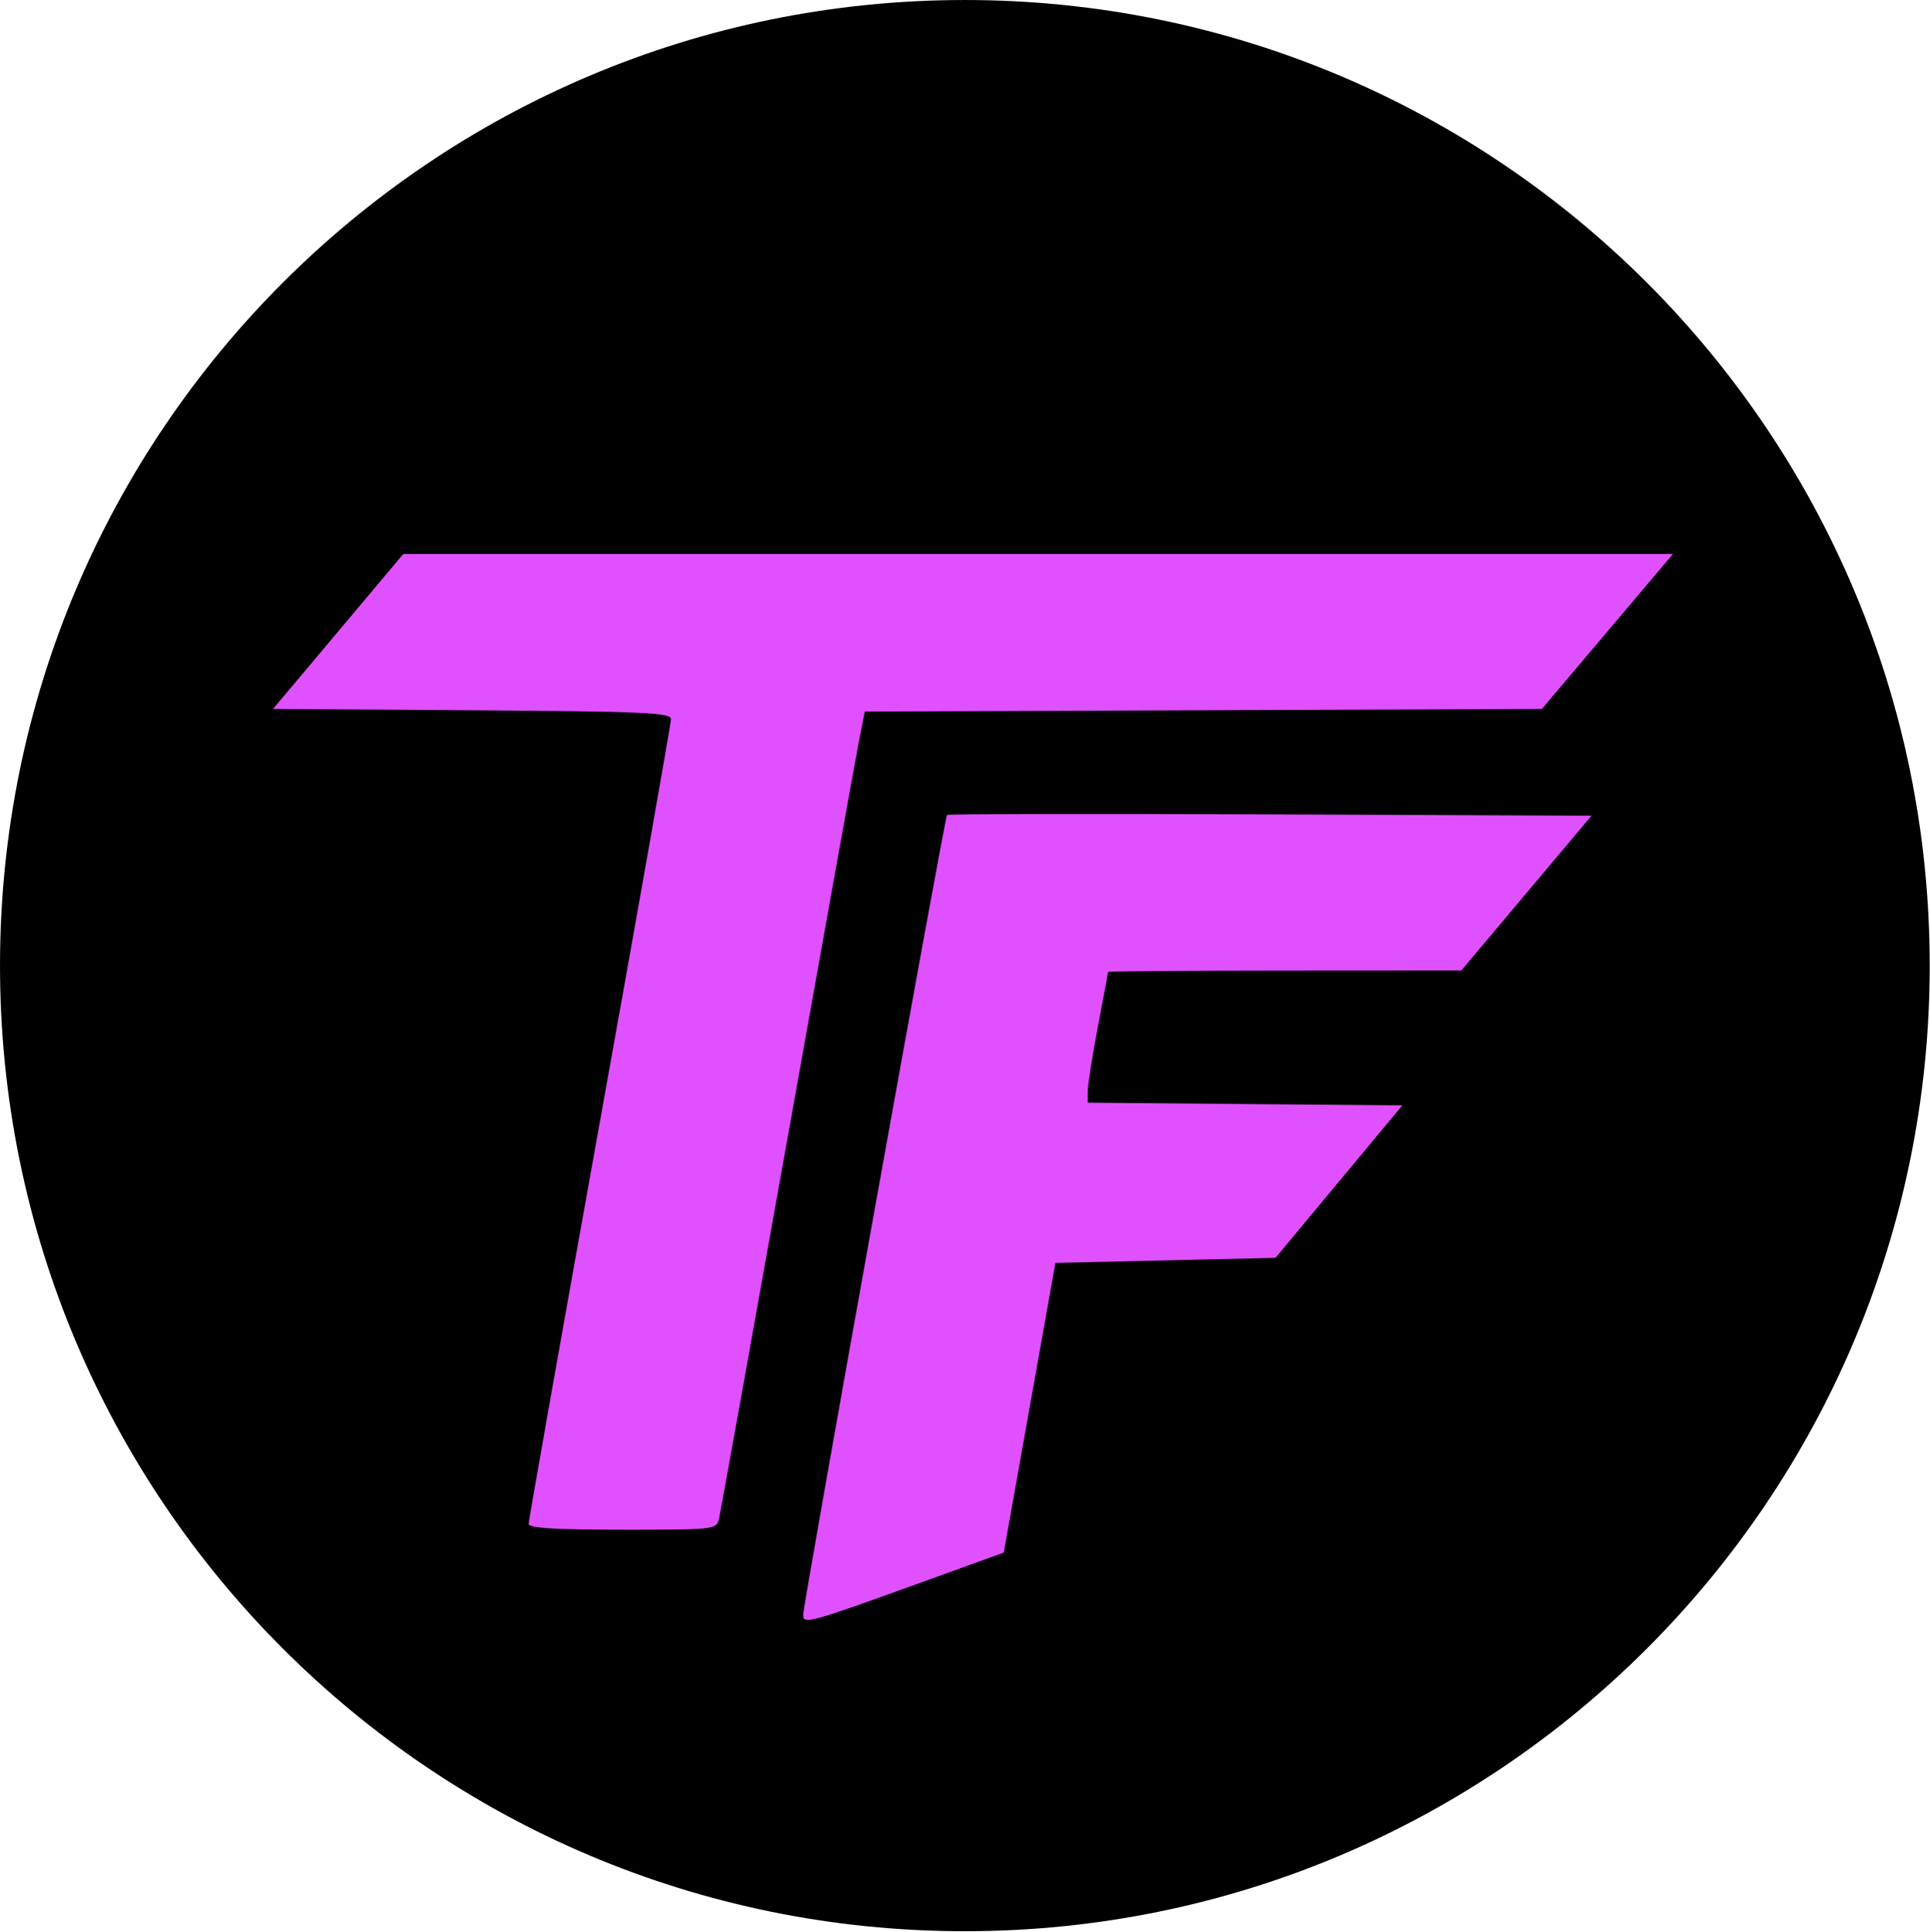
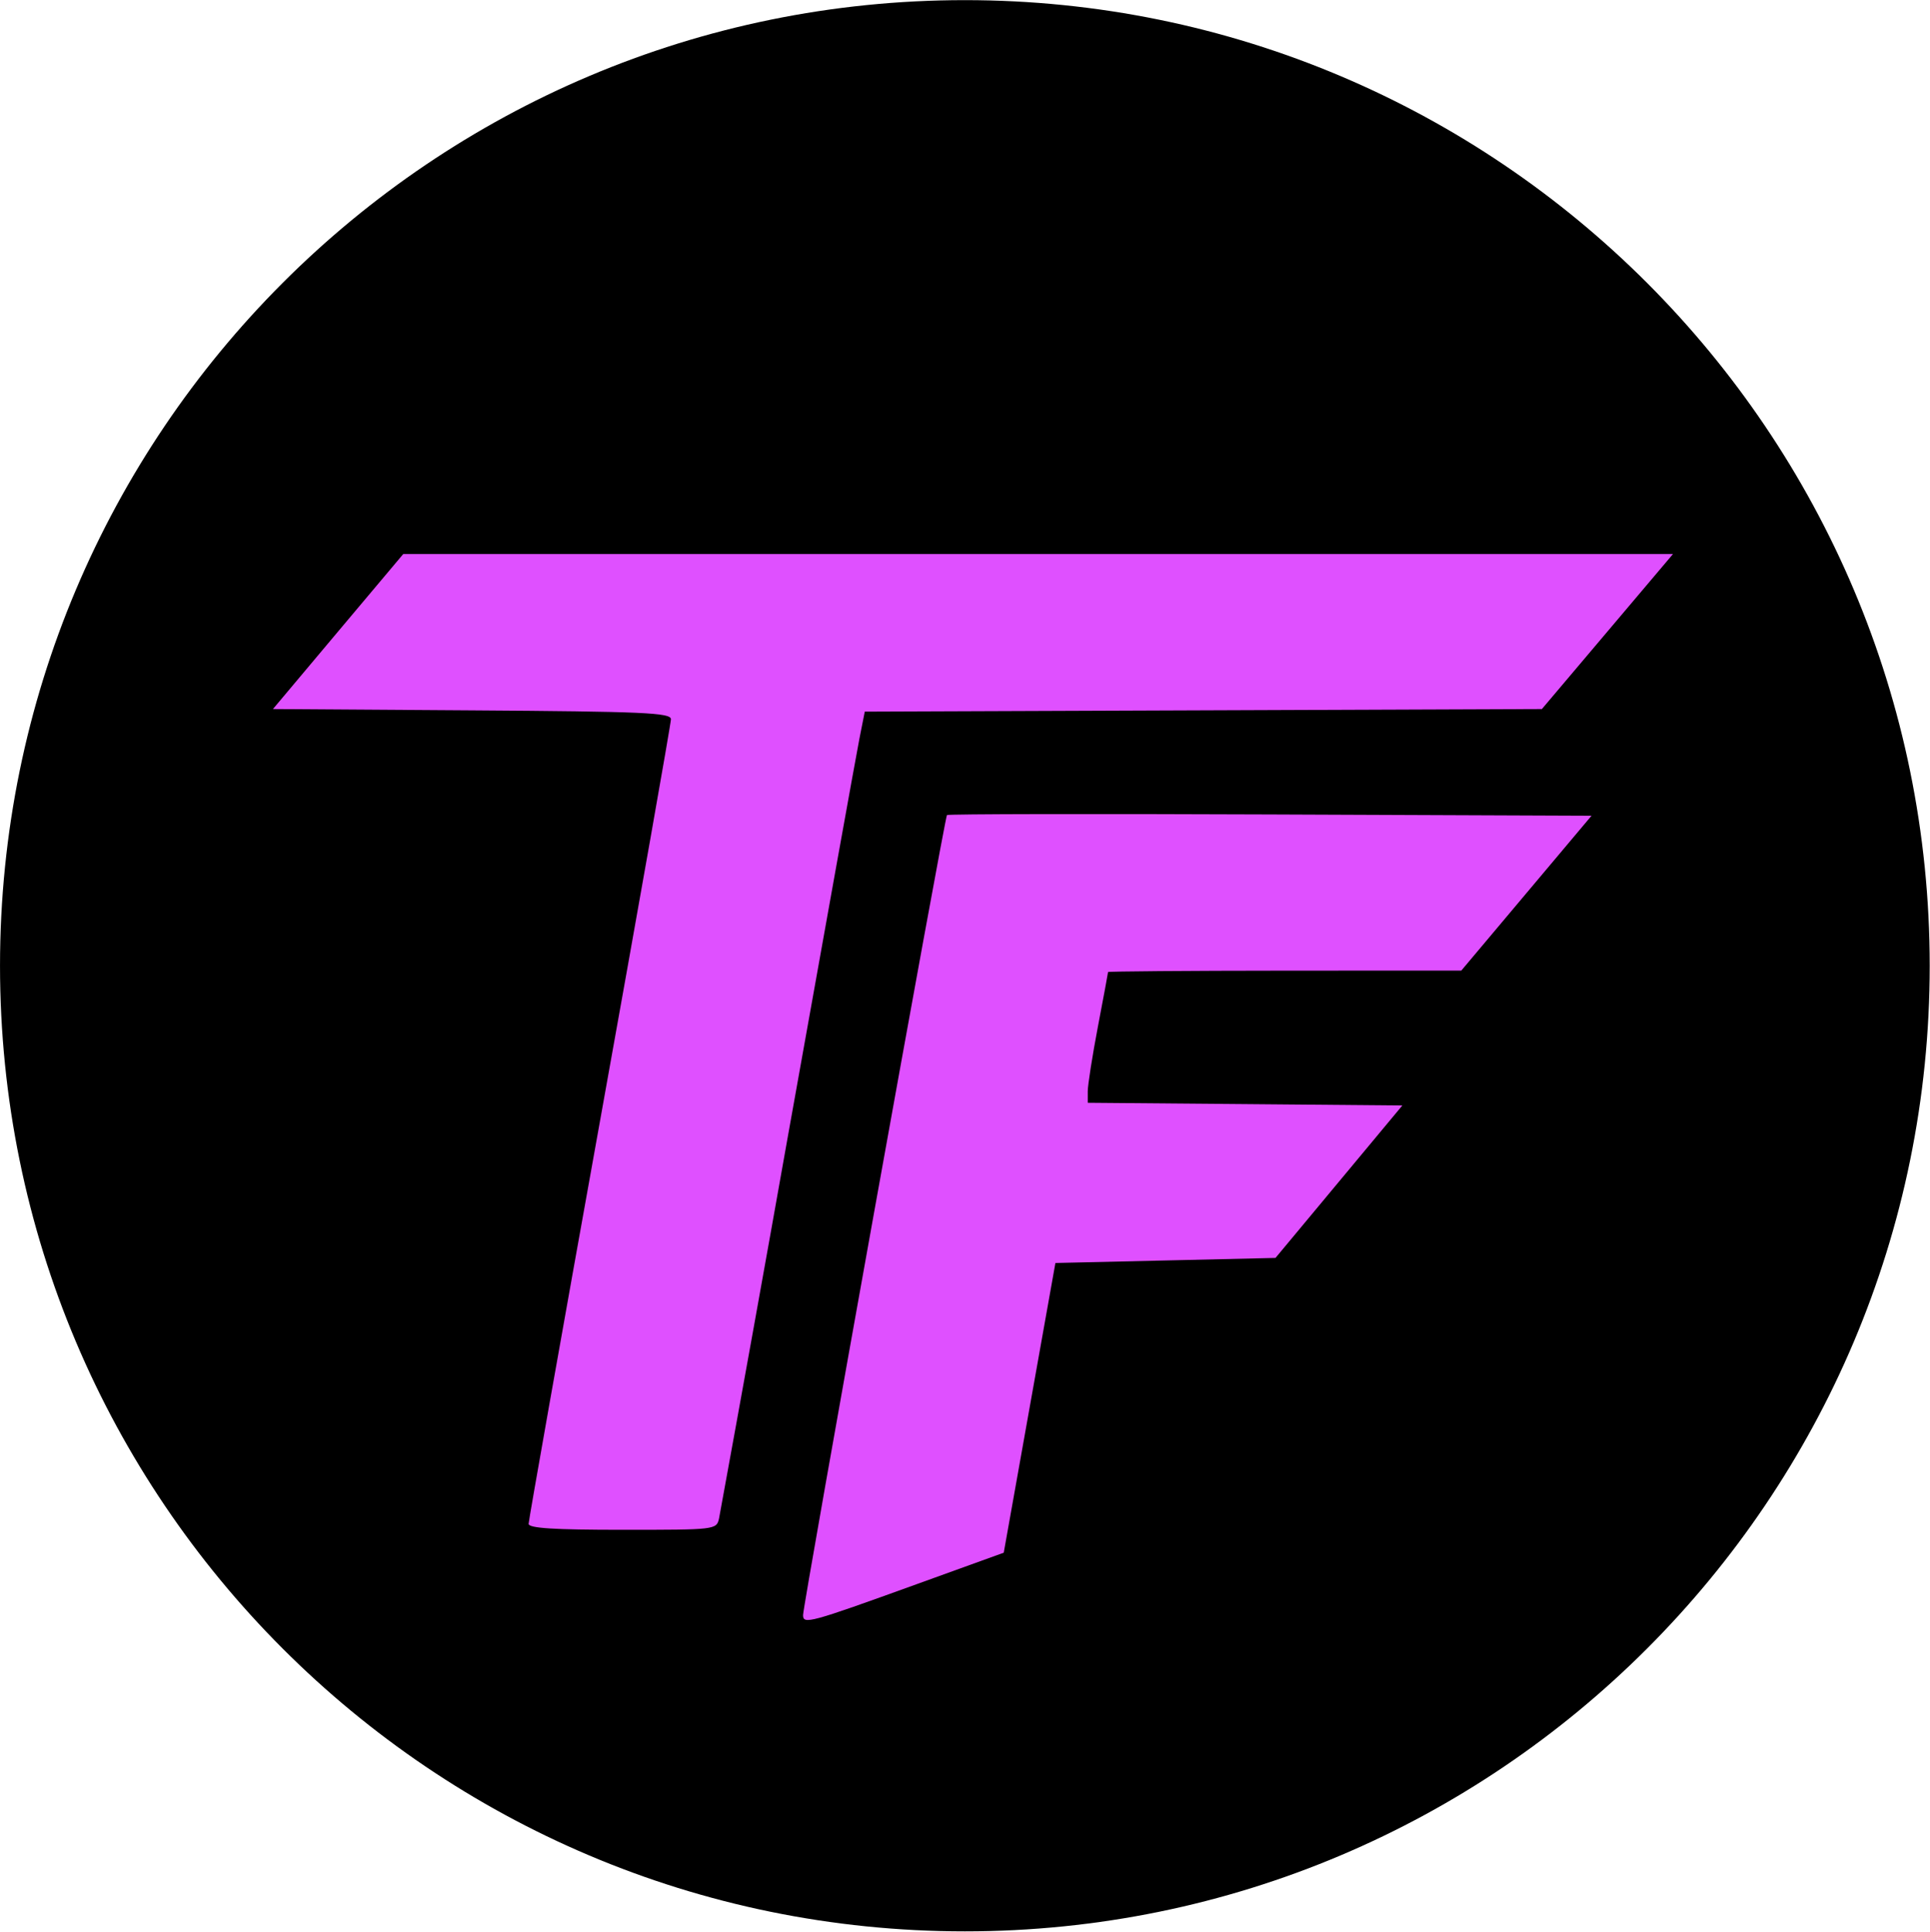
- <svg xmlns="http://www.w3.org/2000/svg" width="145.865mm" height="146.003mm" viewBox="0 0 145.865 146.003" version="1.1" id="svg1" xml:space="preserve">
-   <defs id="defs1" />
-   <g id="layer1" transform="translate(-28.81631,-60.70635)">
-     <ellipse style="fill:#000000;fill-opacity:1;stroke-width:0.518;stroke-linecap:round;stroke-linejoin:round;stroke-dasharray:none;paint-order:fill markers stroke" id="path7" cx="101.749" cy="133.708" rx="72.932" ry="73.001" />
-     <path style="fill:#df50ff;fill-opacity:1;stroke-width:1.098;stroke-linecap:round;stroke-linejoin:round;stroke-dasharray:none;paint-order:fill markers stroke" d="m 259.937,664.843 c 0,-0.934 9.149,-52.563 20.33,-114.732 11.182,-62.168 20.33,-114.001 20.33,-115.183 0,-1.856 -7.784,-2.202 -56.847,-2.53 l -56.847,-0.38 18.607,-22.145 18.607,-22.145 h 181.379 181.379 l -18.729,22.145 -18.729,22.145 -96.718,0.373 -96.718,0.373 -1.513,7.614 c -0.832,4.187 -10.031,55.317 -20.443,113.621 -10.412,58.304 -19.264,107.478 -19.672,109.275 -0.737,3.244 -0.936,3.267 -27.579,3.267 -19.519,0 -26.837,-0.463 -26.837,-1.699 z" id="path5" transform="scale(0.2645833)" />
-     <path style="fill:#df50ff;fill-opacity:1;stroke-width:1.098;stroke-linecap:round;stroke-linejoin:round;stroke-dasharray:none;paint-order:fill markers stroke" d="m 338.353,690.91 c 0,-2.979 40.455,-227.949 41.108,-228.603 0.298,-0.298 41.852,-0.374 92.342,-0.168 l 91.8,0.374 -18.598,22.117 -18.598,22.117 -50.463,0.029 c -27.754,0.016 -50.463,0.193 -50.463,0.395 0,0.201 -1.307,7.225 -2.904,15.608 -1.597,8.383 -2.904,16.704 -2.904,18.491 v 3.25 l 44.942,0.384 44.942,0.384 -18.119,21.782 -18.119,21.782 -31.441,0.726 -31.441,0.726 -7.379,41.387 -7.379,41.387 -24.966,9.032 c -30.526,11.043 -32.358,11.541 -32.358,8.802 z" id="path6" transform="scale(0.2645833)" />
+ <svg xmlns="http://www.w3.org/2000/svg" xml:space="preserve" width="551.3" height="551.82" viewBox="0 0 145.86 146">
+   <g transform="translate(-28.82 -60.7)">
+     <ellipse cx="101.75" cy="133.71" rx="72.93" ry="73" style="fill:#000;fill-opacity:1;stroke-width:.518;stroke-linecap:round;stroke-linejoin:round;stroke-dasharray:none;paint-order:fill markers stroke" />
+     <path d="M259.94 664.84c0-.93 9.15-52.56 20.33-114.73s20.33-114 20.33-115.18c0-1.86-7.79-2.2-56.85-2.53l-56.85-.38 18.6-22.15 18.62-22.14h362.75l-18.72 22.14-18.73 22.15-96.72.37-96.72.37-1.51 7.62c-.83 4.19-10.03 55.31-20.44 113.62a20984 20984 0 0 1-19.68 109.27c-.73 3.25-.93 3.27-27.58 3.27-19.51 0-26.83-.46-26.83-1.7" style="fill:#df50ff;fill-opacity:1;stroke-width:1.098;stroke-linecap:round;stroke-linejoin:round;stroke-dasharray:none;paint-order:fill markers stroke" transform="scale(.26458)" />
+     <path d="M338.35 690.91c0-2.98 40.46-227.95 41.11-228.6.3-.3 41.85-.38 92.34-.17l91.8.37-18.6 22.12-18.6 22.12-50.45.02c-27.76.02-50.47.2-50.47.4s-1.3 7.22-2.9 15.6c-1.6 8.4-2.9 16.71-2.9 18.5v3.25l44.94.38 44.94.39-18.12 21.78-18.12 21.78-31.44.73-31.44.72-7.38 41.39-7.38 41.39-24.97 9.03c-30.52 11.04-32.36 11.54-32.36 8.8" style="fill:#df50ff;fill-opacity:1;stroke-width:1.098;stroke-linecap:round;stroke-linejoin:round;stroke-dasharray:none;paint-order:fill markers stroke" transform="scale(.26458)" />
  </g>
</svg>
